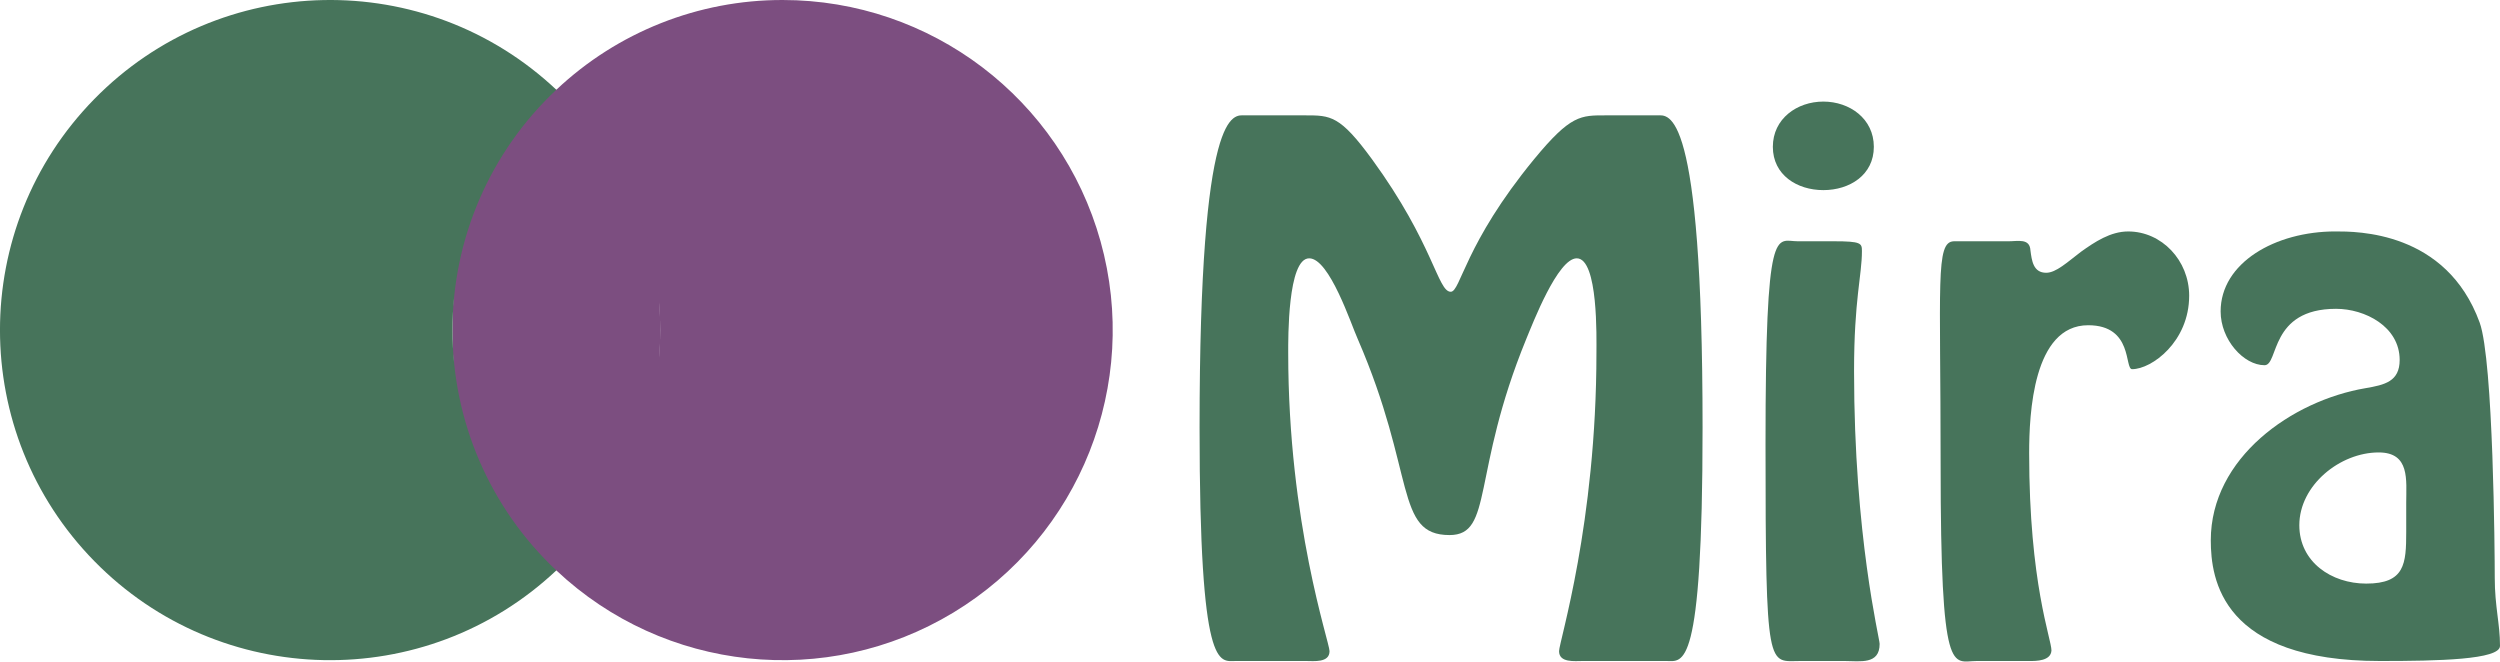
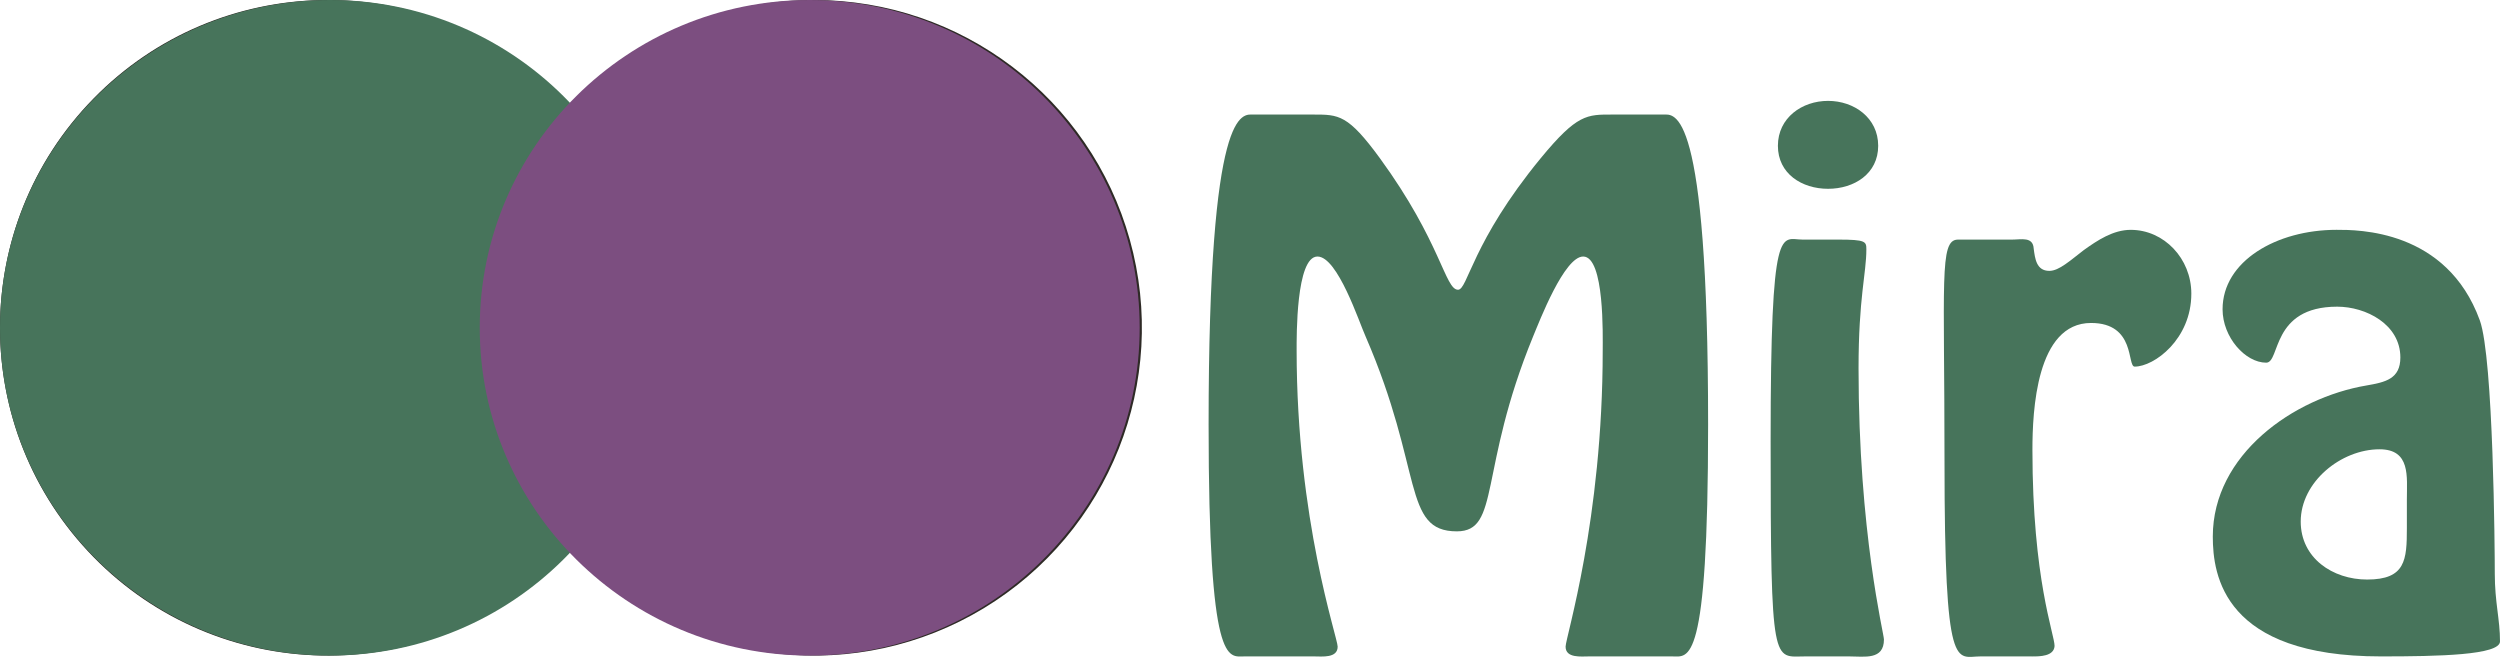
- <svg xmlns="http://www.w3.org/2000/svg" id="Layer_1" data-name="Layer 1" viewBox="0 0 1143.64 302.61">
+ <svg xmlns="http://www.w3.org/2000/svg" id="Layer_1" data-name="Layer 1" viewBox="0 0 1151.64 302.61">
  <defs>
-     <style>.cls-1{fill:#7c4e80;}.cls-2{fill:#47745b;}</style>
+     <style>.cls-1{fill:#47745b;}.cls-2{fill:#2e2a26;}.cls-3{fill:#7c4e80;}</style>
  </defs>
-   <ellipse class="cls-1" cx="254.5" cy="151" rx="47.5" ry="109.94" />
-   <path class="cls-2" d="M704.25,860.38c-7.5,0-16.5,5.7-16.5-106.81,0-148.2,15.6-142.8,20.7-142.8h27.6c11.7,0,15.9,0,30.6,20.1,28.2,38.7,30,60.6,36,60.6,4.5,0,6.3-21.9,38.1-60.6,16.8-20.4,21.3-20.1,33-20.1h23.4c5.1,0,20.7-5.4,20.7,142.8,0,112.51-9,106.81-16.5,106.81H863c-3.6,0-10.8.9-10.8-4.5,0-4.21,17.1-58.21,17.1-136.51,0-6.3.9-43.2-9-43.2-8.7,0-20.1,29.7-23.1,36.9-25.2,61.5-15,89.7-35.1,89.7-25.2,0-15.3-28.2-42-89.7-3-6.6-12.9-36.9-22.2-36.9-9.9,0-9.6,36.9-9.6,43.2,0,78.3,18.9,132.3,18.9,136.51,0,5.4-7.2,4.5-10.8,4.5Z" transform="translate(-139 -558)" />
-   <path class="cls-2" d="M962.55,860.38c-14.7,0-15.9,6.29-15.9-99.31,0-102.6,4.8-92.7,14.7-92.7h16.5c12.6,0,12.9.9,12.9,4.5,0,11.1-3.6,22.2-3.6,54.9,0,75.61,11.7,122.11,11.7,124.8,0,9.6-9,7.81-15.9,7.81ZM950,625.17c0-12.9,11.1-20.7,23.1-20.7s23.1,7.8,23.1,20.7-11.1,19.8-23.1,19.8S950,638.07,950,625.17Z" transform="translate(-139 -558)" />
-   <path class="cls-2" d="M1043.25,860.38c-11.11,0-16.5,9.29-16.5-90,0-83.1-2.41-101.7,6-102h24.89c4.51,0,9.9-1.5,10.2,4.2.61,4.5,1.2,10.2,7.2,10.2,4.5,0,9.61-4.8,15.91-9.6,6.3-4.5,13.5-9.3,21.6-9.3,15.3,0,27.9,13.2,27.9,29.4,0,21-17.1,33.6-26.1,33.6-3.6,0,.6-20.1-20.1-20.1-25.21,0-27,40.5-27,58.5,0,59.7,10.2,84.9,10.2,90.31-.3,4.8-6.91,4.8-10.2,4.8Z" transform="translate(-139 -558)" />
-   <path class="cls-2" d="M1221.14,735.57c8.7-1.5,15.6-3,15.6-12.9,0-15.3-15.9-23.4-29.1-23.4-30.6,0-26.1,25.8-32.7,25.8-9.6,0-20.1-11.7-20.1-24.6,0-22.2,24.9-36.6,52.5-36.6,9.6,0,50.7-.3,66,41.7,6.3,17.4,6.9,106.2,6.9,116.7,0,13.2,2.4,21,2.4,31.2,0,6.31-28.2,6.91-54.9,6.91-72.3,0-77.4-37.21-77.4-55.21C1150.34,767.37,1187.54,741.27,1221.14,735.57Zm18.6,52.5c0-10.5,1.8-23.1-12.6-23.1-17.7,0-36.3,15-36.3,33.3,0,16.8,14.7,26.7,30.6,26.7,17.7,0,18.3-9,18.3-23.7Z" transform="translate(-139 -558)" />
-   <path class="cls-2" d="M346,709a150.57,150.57,0,0,1,47.5-109.94,151,151,0,1,0,0,219.88A150.57,150.57,0,0,1,346,709Z" transform="translate(-139 -558)" />
-   <path class="cls-1" d="M497,558a150.5,150.5,0,0,0-103.5,41.06,151,151,0,0,1,0,219.88A151,151,0,1,0,497,558Z" transform="translate(-139 -558)" />
+   <path class="cls-1" d="M704.25,860.38c-7.5,0-16.5,5.7-16.5-106.81,0-148.2,15.6-142.8,20.7-142.8h27.6c11.7,0,15.9,0,30.6,20.1,28.2,38.7,30,60.6,36,60.6,4.5,0,6.3-21.9,38.1-60.6,16.8-20.4,21.3-20.1,33-20.1h23.4c5.1,0,20.7-5.4,20.7,142.8,0,112.51-9,106.81-16.5,106.81H863c-3.6,0-10.8.9-10.8-4.5,0-4.21,17.1-58.21,17.1-136.51,0-6.3.9-43.2-9-43.2-8.7,0-20.1,29.7-23.1,36.9-25.2,61.5-15,89.7-35.1,89.7-25.2,0-15.3-28.2-42-89.7-3-6.6-12.9-36.9-22.2-36.9-9.9,0-9.6,36.9-9.6,43.2,0,78.3,18.9,132.3,18.9,136.51,0,5.4-7.2,4.5-10.8,4.5Z" transform="translate(-131 -558)" />
+   <path class="cls-1" d="M962.55,860.38c-14.7,0-15.9,6.29-15.9-99.31,0-102.6,4.8-92.7,14.7-92.7h16.5c12.6,0,12.9.9,12.9,4.5,0,11.1-3.6,22.2-3.6,54.9,0,75.61,11.7,122.11,11.7,124.8,0,9.6-9,7.81-15.9,7.81ZM950,625.17c0-12.9,11.1-20.7,23.1-20.7s23.1,7.8,23.1,20.7-11.1,19.8-23.1,19.8S950,638.07,950,625.17Z" transform="translate(-131 -558)" />
+   <path class="cls-1" d="M1043.25,860.38c-11.11,0-16.5,9.29-16.5-90,0-83.1-2.41-101.7,6-102h24.89c4.51,0,9.9-1.5,10.2,4.2.61,4.5,1.2,10.2,7.2,10.2,4.5,0,9.61-4.8,15.91-9.6,6.3-4.5,13.5-9.3,21.6-9.3,15.3,0,27.9,13.2,27.9,29.4,0,21-17.1,33.6-26.1,33.6-3.6,0,.6-20.1-20.1-20.1-25.21,0-27,40.5-27,58.5,0,59.7,10.2,84.9,10.2,90.31-.3,4.8-6.91,4.8-10.2,4.8Z" transform="translate(-131 -558)" />
+   <path class="cls-1" d="M1221.14,735.57c8.7-1.5,15.6-3,15.6-12.9,0-15.3-15.9-23.4-29.1-23.4-30.6,0-26.1,25.8-32.7,25.8-9.6,0-20.1-11.7-20.1-24.6,0-22.2,24.9-36.6,52.5-36.6,9.6,0,50.7-.3,66,41.7,6.3,17.4,6.9,106.2,6.9,116.7,0,13.2,2.4,21,2.4,31.2,0,6.31-28.2,6.91-54.9,6.91-72.3,0-77.4-37.21-77.4-55.21C1150.34,767.37,1187.54,741.27,1221.14,735.57Zm18.6,52.5c0-10.5,1.8-23.1-12.6-23.1-17.7,0-36.3,15-36.3,33.3,0,16.8,14.7,26.7,30.6,26.7,17.7,0,18.3-9,18.3-23.7Z" transform="translate(-131 -558)" />
+   <path class="cls-2" d="M338,709a150.57,150.57,0,0,1,47.5-109.94,151,151,0,1,0,0,219.88A150.57,150.57,0,0,1,338,709Z" transform="translate(-131 -558)" />
+   <path class="cls-2" d="M506,558a150.5,150.5,0,0,0-103.5,41.06,151,151,0,0,1,0,219.88A151,151,0,1,0,506,558Z" transform="translate(-131 -558)" />
+   <ellipse class="cls-1" cx="152" cy="151" rx="152" ry="151" />
+   <ellipse class="cls-3" cx="373" cy="151" rx="152" ry="151" />
</svg>
